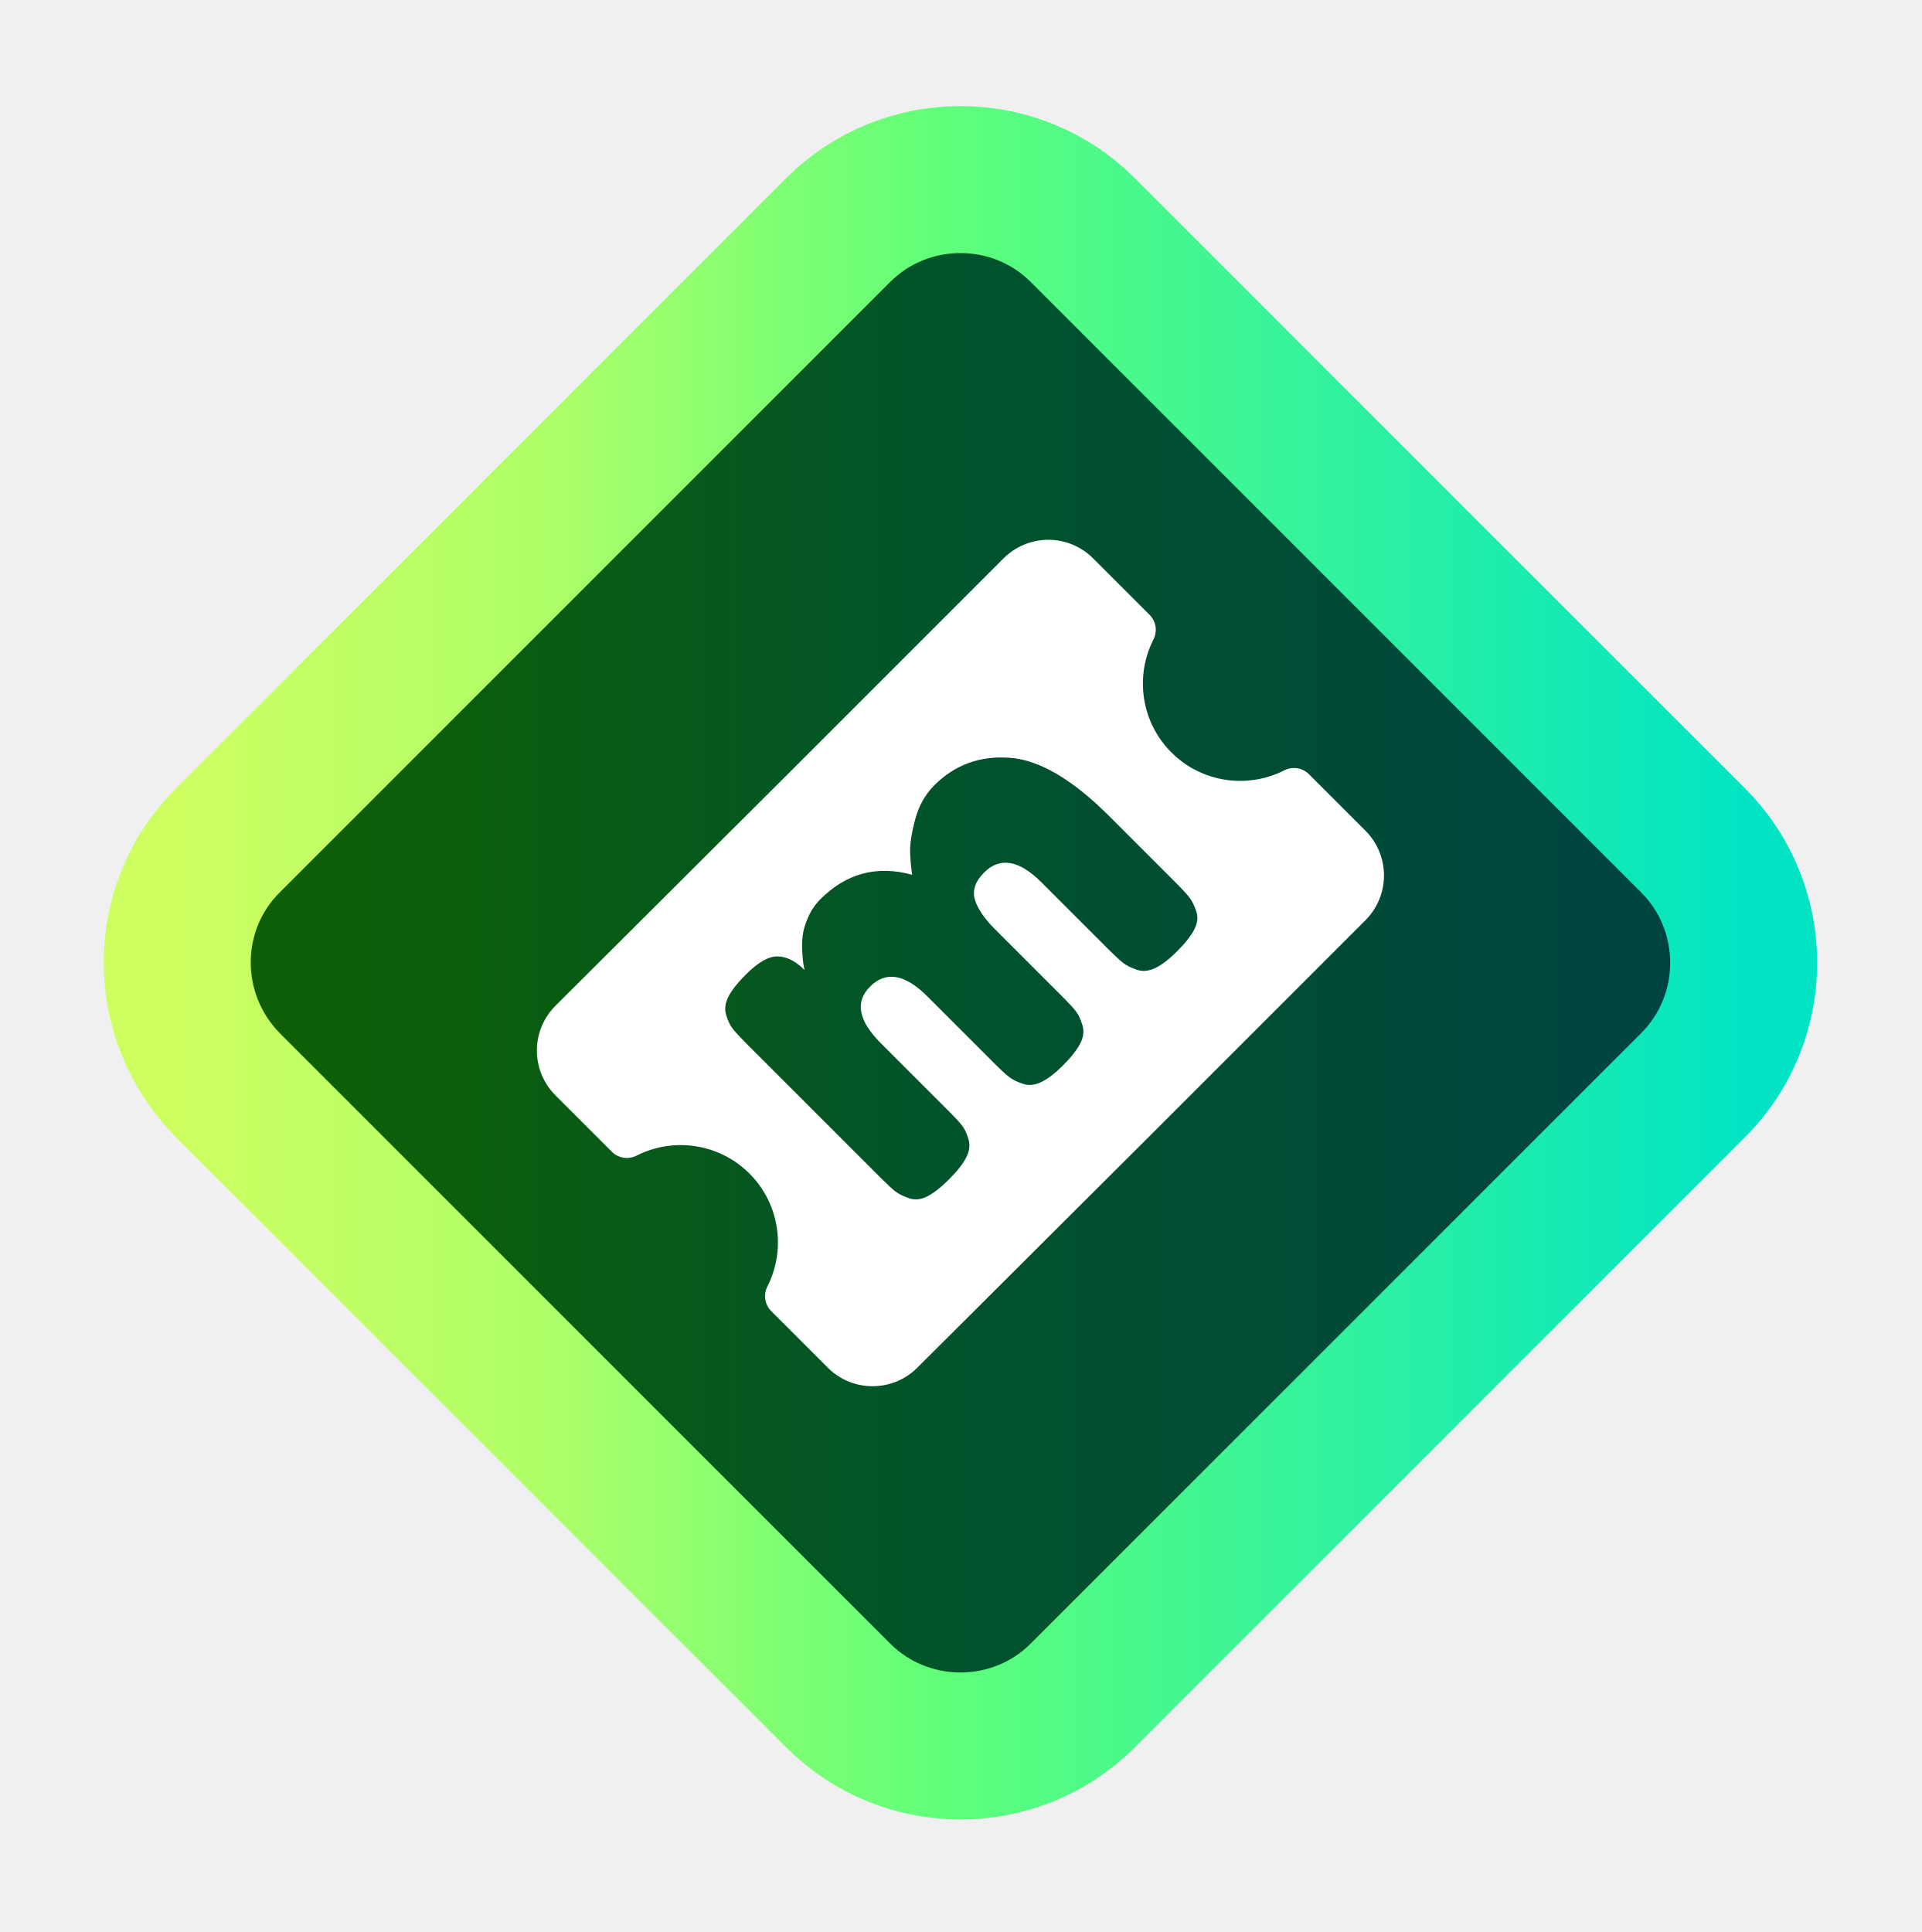
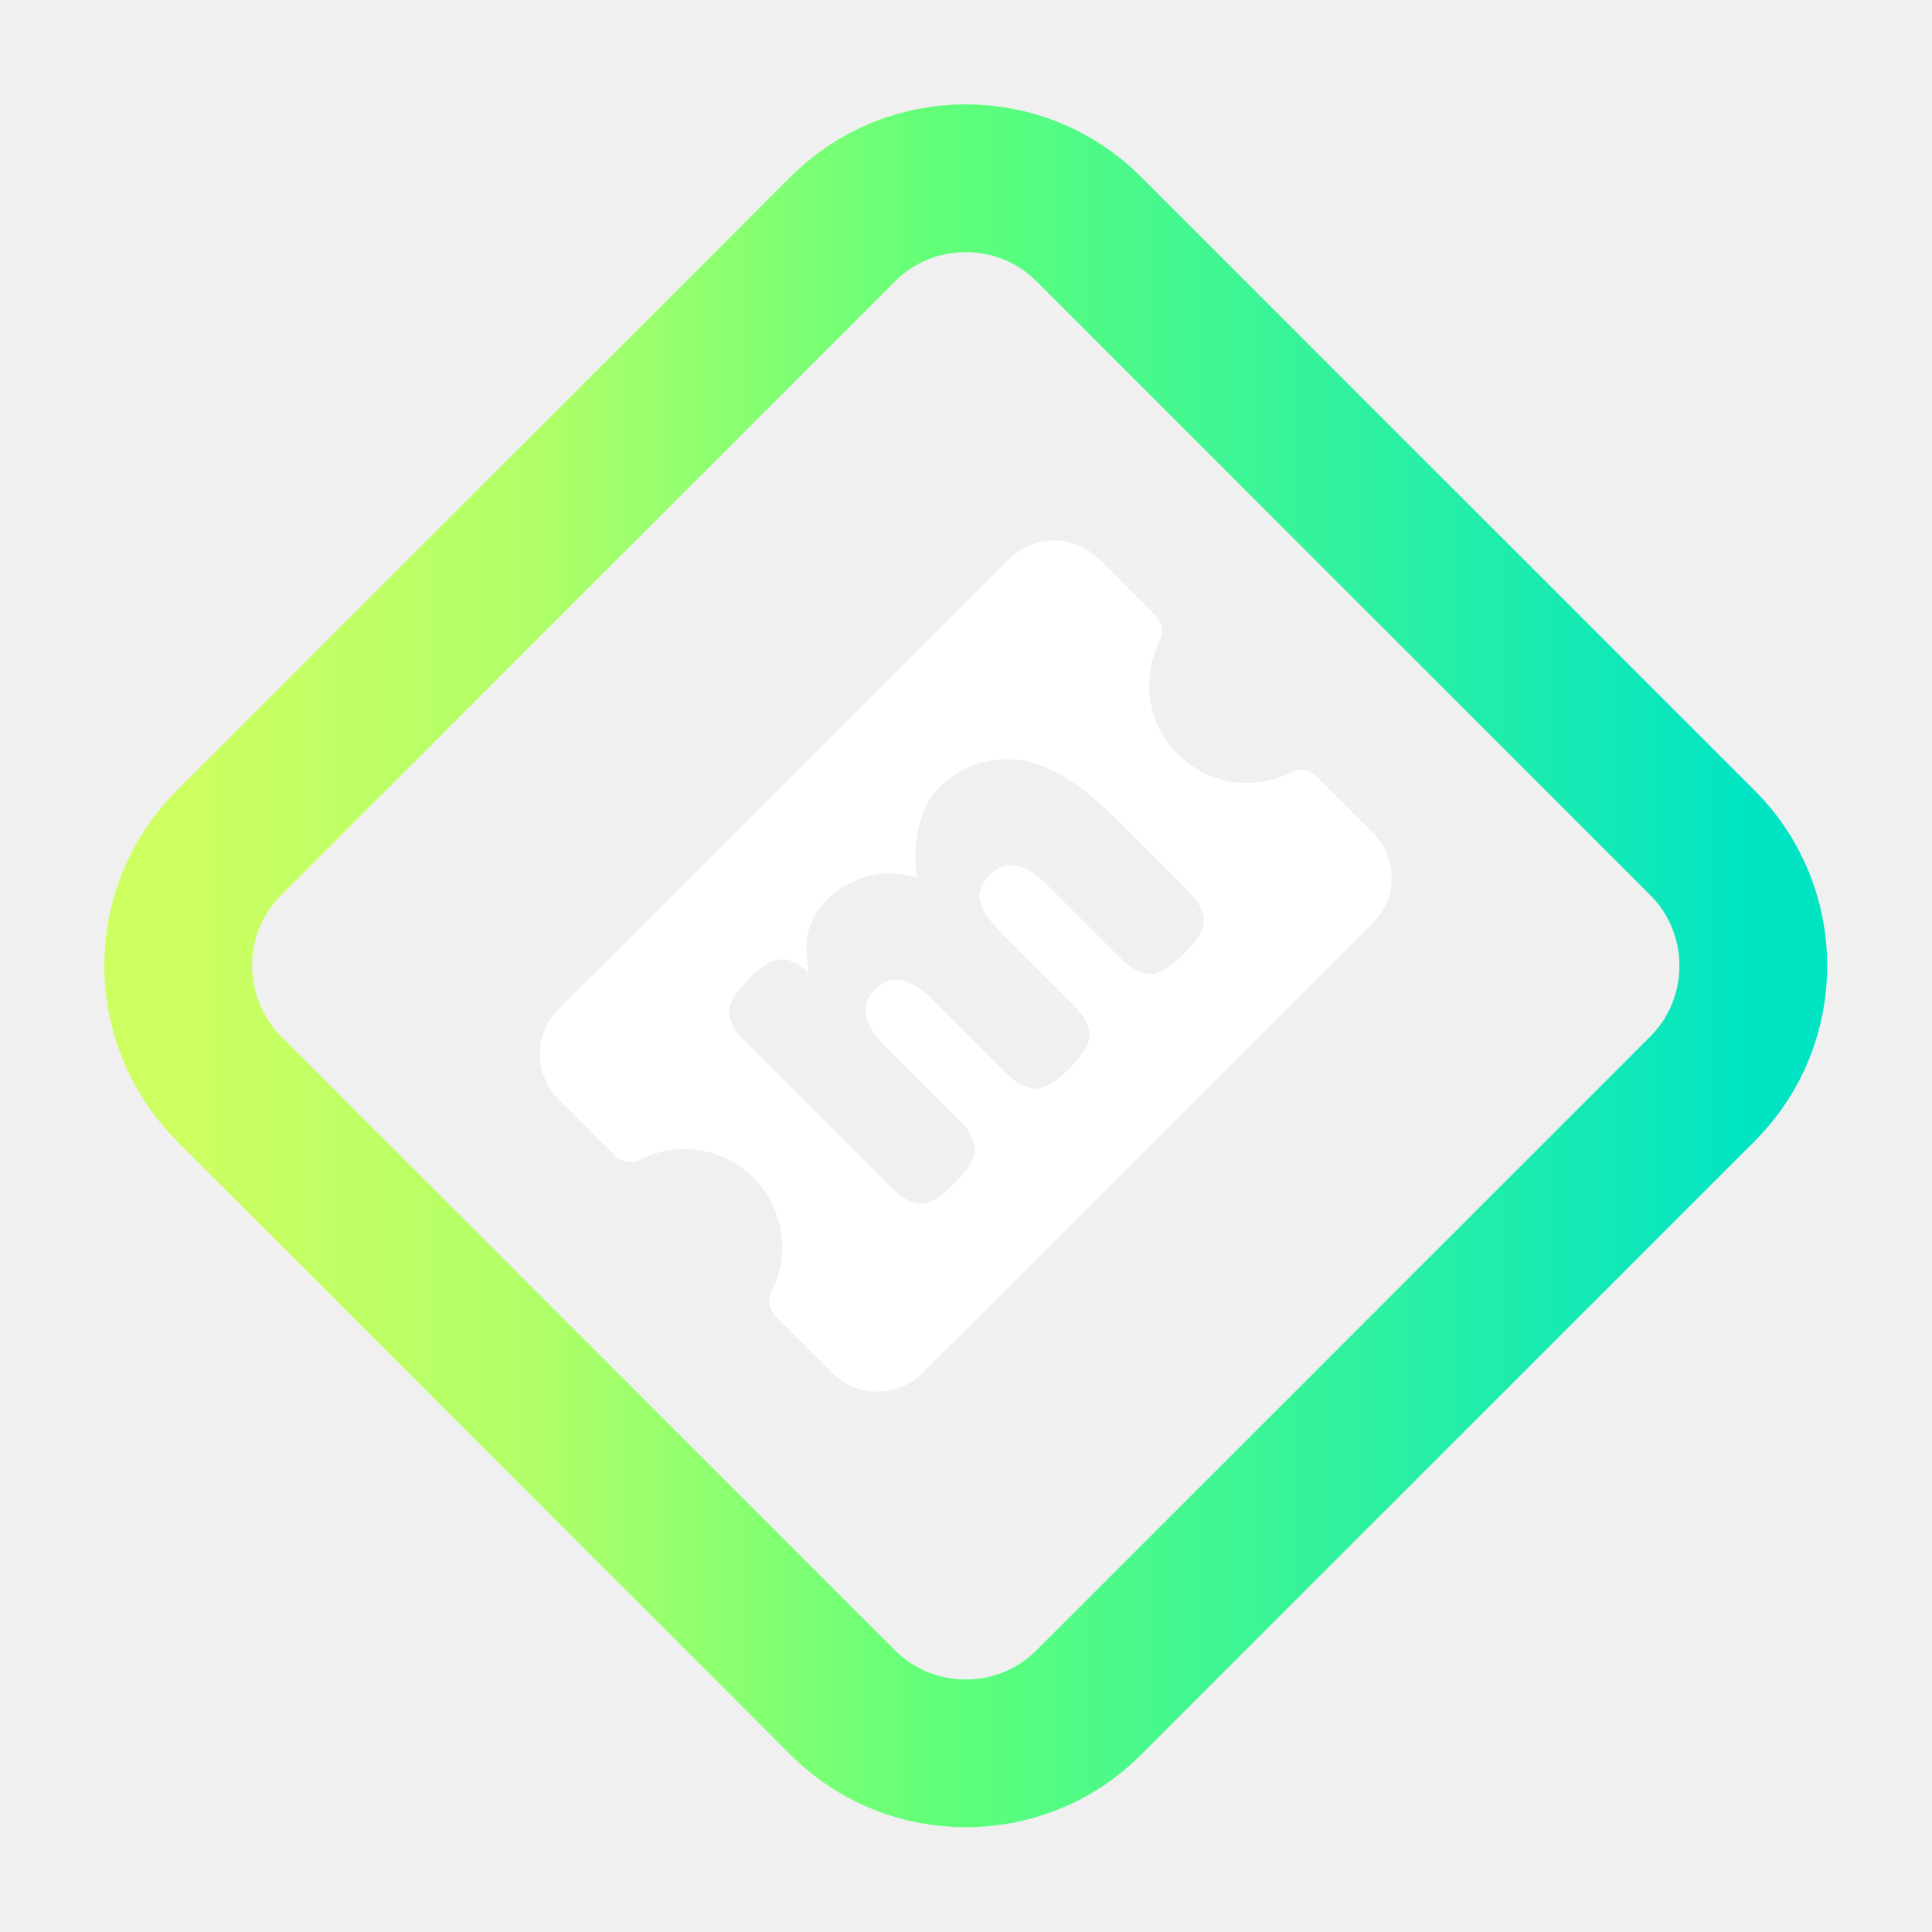
- <svg xmlns="http://www.w3.org/2000/svg" width="100%" height="100%" viewBox="0 0 180 181" version="1.1" xml:space="preserve" style="fill-rule:evenodd;clip-rule:evenodd;stroke-miterlimit:10;">
-   <g transform="matrix(1,0,0,1,0,-494)">
-     <g id="ModFest-Carnival-Minimal" transform="matrix(1,0,0,1,0,494.22)">
-       <rect x="0" y="0" width="180" height="180" style="fill:none;" />
-       <clipPath id="_clip1">
-         <rect x="0" y="0" width="180" height="180" />
-       </clipPath>
-       <g clip-path="url(#_clip1)">
-         <g transform="matrix(0.9,0,0,0.9,-1.77636e-15,7.07252e-14)">
-           <path d="M23.697,87.253L87.253,23.697C94.253,16.697 105.697,16.697 112.697,23.697L176.253,87.253C183.253,94.253 183.253,105.697 176.253,112.697L112.697,176.253C105.697,183.253 94.253,183.253 87.253,176.253L23.697,112.697C16.697,105.586 16.697,94.253 23.697,87.253Z" style="fill:url(#_Linear2);" />
-         </g>
-         <g transform="matrix(0.900225,0,0,0.9,-0.0450113,4.61853e-14)">
-           <g id="Layer6">
-             <path d="M23.741,87.253L87.281,23.697C94.279,16.697 105.721,16.697 112.719,23.697L176.259,87.253C183.257,94.253 183.257,105.697 176.259,112.697L112.719,176.253C105.721,183.253 94.279,183.253 87.281,176.253L23.741,112.697C16.743,105.586 16.743,94.253 23.741,87.253Z" style="fill-opacity:0.5;" />
+ <svg xmlns="http://www.w3.org/2000/svg" width="100%" height="100%" viewBox="0 0 180 180" version="1.1" xml:space="preserve" style="fill-rule:evenodd;clip-rule:evenodd;stroke-miterlimit:10;">
+   <g transform="matrix(1,0,0,1,-430,-2080)">
+     <g transform="matrix(1,0,0,1,3,0)">
+       <g id="carnival-minimal" transform="matrix(0.9,0,0,0.9,427,2080)">
+         <rect x="0" y="0" width="200" height="200" style="fill:none;" />
+         <clipPath id="_clip1">
+           <rect x="0" y="0" width="200" height="200" />
+         </clipPath>
+         <g clip-path="url(#_clip1)">
+           <g id="ModFest-Carnival-Minimal" transform="matrix(1.11111,0,0,1.11111,2.4869e-14,0.00537716)">
+             <rect x="0" y="0" width="180" height="180" style="fill:none;" />
+             <g>
+               <clipPath id="_clip2">
+                 <rect x="0" y="0" width="180" height="180" />
+               </clipPath>
+               <g clip-path="url(#_clip2)">
+                 <g transform="matrix(1,0,0,1,-10.0725,-10.0725)">
+                   <g>
+                     <path d="M31.4,88.6L88.6,31.4C94.9,25.1 105.2,25.1 111.5,31.4L168.7,88.6C175,94.9 175,105.2 168.7,111.5L111.5,168.7C105.2,175 94.9,175 88.6,168.7L31.4,111.5C25.1,105.1 25.1,94.9 31.4,88.6Z" style="fill:none;fill-rule:nonzero;stroke:url(#_Linear3);stroke-width:13.77px;" />
+                   </g>
+                 </g>
+                 <g transform="matrix(0.865803,0.865803,-0.535219,0.535219,-344.131,-473.708)">
+                   <path d="M556.676,121.072L556.676,81.883C556.676,79.804 557.186,77.811 558.094,76.341C559.003,74.872 560.235,74.046 561.52,74.046L567.631,74.046C568.335,74.046 568.958,74.779 569.176,75.861C570.146,80.686 572.95,84.178 576.255,84.178C579.56,84.178 582.365,80.686 583.335,75.861C583.552,74.779 584.176,74.046 584.879,74.046L590.99,74.046C592.275,74.046 593.507,74.872 594.416,76.341C595.324,77.811 595.835,79.804 595.835,81.883L595.835,121.072L595.834,121.076L595.799,160.273C595.795,164.597 593.627,168.098 590.954,168.098L584.839,168.098C584.135,168.098 583.511,167.366 583.294,166.283C582.324,161.458 579.519,157.966 576.214,157.966C572.91,157.966 570.105,161.458 569.135,166.283C568.917,167.366 568.294,168.098 567.59,168.098L561.484,168.098C560.198,168.098 558.965,167.271 558.056,165.799C557.147,164.327 556.638,162.33 556.64,160.25L556.676,121.072ZM565.209,107.792C565.209,109.4 565.481,110.963 566.026,112.482C566.57,114 567.073,115.106 567.534,115.798C567.994,116.49 568.434,117.082 568.853,117.574C566.424,119.807 565.209,123.201 565.209,127.757C565.209,128.65 565.314,129.532 565.523,130.403C565.733,131.274 565.97,131.977 566.235,132.513C566.5,133.049 566.808,133.563 567.157,134.054C567.506,134.546 567.743,134.858 567.869,134.992L568.183,135.327C567.233,135.327 566.507,135.707 566.005,136.466C565.502,137.225 565.251,138.699 565.251,140.888C565.251,142.317 565.335,143.456 565.502,144.305C565.67,145.153 565.956,145.756 566.361,146.113C566.766,146.471 567.129,146.683 567.45,146.75C567.771,146.817 568.253,146.85 568.895,146.85L583.639,146.85C584.309,146.85 584.798,146.817 585.105,146.75C585.412,146.683 585.775,146.482 586.194,146.147C586.613,145.812 586.906,145.22 587.074,144.372C587.241,143.523 587.325,142.406 587.325,141.022C587.325,139.593 587.241,138.454 587.074,137.605C586.906,136.756 586.62,136.153 586.215,135.796C585.81,135.439 585.447,135.227 585.126,135.16C584.805,135.093 584.323,135.059 583.681,135.059L576.267,135.059C573.838,135.059 572.623,133.719 572.623,131.04C572.623,128.27 573.838,126.886 576.267,126.886L583.597,126.886C584.24,126.886 584.721,126.852 585.042,126.785C585.364,126.718 585.734,126.517 586.152,126.182C586.571,125.847 586.871,125.256 587.053,124.407C587.234,123.558 587.325,122.442 587.325,121.057C587.325,119.628 587.241,118.489 587.074,117.64C586.906,116.792 586.613,116.189 586.194,115.832C585.775,115.474 585.412,115.262 585.105,115.195C584.798,115.128 584.309,115.095 583.639,115.095L576.309,115.095C575.136,115.095 574.229,114.816 573.586,114.257C572.944,113.699 572.623,112.638 572.623,111.075C572.623,108.306 573.838,106.921 576.267,106.921L583.597,106.921C584.24,106.921 584.721,106.888 585.042,106.821C585.364,106.754 585.734,106.553 586.152,106.218C586.571,105.883 586.871,105.291 587.053,104.442C587.234,103.594 587.325,102.477 587.325,101.093C587.325,99.663 587.241,98.525 587.074,97.676C586.906,96.827 586.613,96.236 586.194,95.901C585.775,95.566 585.405,95.365 585.084,95.298C584.763,95.231 584.281,95.197 583.639,95.197L576.309,95.197C572.344,95.197 569.502,96.403 567.785,98.815C566.068,101.227 565.209,104.219 565.209,107.792Z" style="fill:white;" />
+                 </g>
+               </g>
+             </g>
          </g>
-         </g>
-         <g>
-           <g transform="matrix(1,0,0,1,-10.0725,-10.0725)">
-             <path d="M31.4,88.6L88.6,31.4C94.9,25.1 105.2,25.1 111.5,31.4L168.7,88.6C175,94.9 175,105.2 168.7,111.5L111.5,168.7C105.2,175 94.9,175 88.6,168.7L31.4,111.5C25.1,105.1 25.1,94.9 31.4,88.6Z" style="fill:none;fill-rule:nonzero;stroke:url(#_Linear3);stroke-width:13.77px;" />
-           </g>
-           <g id="Text">
-                     </g>
-         </g>
-         <g transform="matrix(0.865803,0.865803,-0.535219,0.535219,-344.131,-473.708)">
-           <path d="M556.676,121.072L556.676,121.068L556.676,81.883C556.676,79.804 557.186,77.811 558.094,76.341C559.003,74.872 560.235,74.046 561.52,74.046L567.631,74.046C568.335,74.046 568.958,74.779 569.176,75.861C570.146,80.686 572.95,84.178 576.255,84.178C579.56,84.178 582.365,80.686 583.335,75.861C583.552,74.779 584.176,74.046 584.879,74.046L590.99,74.046C592.275,74.046 593.507,74.872 594.416,76.341C595.324,77.811 595.835,79.804 595.835,81.883L595.835,121.072L595.834,121.076L595.799,160.273C595.795,164.597 593.627,168.098 590.954,168.098L584.839,168.098C584.135,168.098 583.511,167.366 583.294,166.283C582.324,161.458 579.519,157.966 576.214,157.966C572.91,157.966 570.105,161.458 569.135,166.283C568.917,167.366 568.294,168.098 567.59,168.098L561.484,168.098C560.198,168.098 558.965,167.271 558.056,165.799C557.147,164.327 556.638,162.33 556.64,160.25L556.676,121.072ZM565.209,107.792C565.209,109.4 565.481,110.963 566.026,112.482C566.57,114 567.073,115.106 567.534,115.798C567.994,116.49 568.434,117.082 568.853,117.574C566.424,119.807 565.209,123.201 565.209,127.757C565.209,128.65 565.314,129.532 565.523,130.403C565.733,131.274 565.97,131.977 566.235,132.513C566.5,133.049 566.808,133.563 567.157,134.054C567.506,134.546 567.743,134.858 567.869,134.992L568.183,135.327C567.233,135.327 566.507,135.707 566.005,136.466C565.502,137.225 565.251,138.699 565.251,140.888C565.251,142.317 565.335,143.456 565.502,144.305C565.67,145.153 565.956,145.756 566.361,146.113C566.766,146.471 567.129,146.683 567.45,146.75C567.771,146.817 568.253,146.85 568.895,146.85L583.639,146.85C584.309,146.85 584.798,146.817 585.105,146.75C585.412,146.683 585.775,146.482 586.194,146.147C586.613,145.812 586.906,145.22 587.074,144.372C587.241,143.523 587.325,142.406 587.325,141.022C587.325,139.593 587.241,138.454 587.074,137.605C586.906,136.756 586.62,136.153 586.215,135.796C585.81,135.439 585.447,135.227 585.126,135.16C584.805,135.093 584.323,135.059 583.681,135.059L576.267,135.059C573.838,135.059 572.623,133.719 572.623,131.04C572.623,128.27 573.838,126.886 576.267,126.886L583.597,126.886C584.24,126.886 584.721,126.852 585.042,126.785C585.364,126.718 585.734,126.517 586.152,126.182C586.571,125.847 586.871,125.256 587.053,124.407C587.234,123.558 587.325,122.442 587.325,121.057C587.325,119.628 587.241,118.489 587.074,117.64C586.906,116.792 586.613,116.189 586.194,115.832C585.775,115.474 585.412,115.262 585.105,115.195C584.798,115.128 584.309,115.095 583.639,115.095L576.309,115.095C575.136,115.095 574.229,114.816 573.586,114.257C572.944,113.699 572.623,112.638 572.623,111.075C572.623,108.306 573.838,106.921 576.267,106.921L583.597,106.921C584.24,106.921 584.721,106.888 585.042,106.821C585.364,106.754 585.734,106.553 586.152,106.218C586.571,105.883 586.871,105.291 587.053,104.442C587.234,103.594 587.325,102.477 587.325,101.093C587.325,99.663 587.241,98.525 587.074,97.676C586.906,96.827 586.613,96.236 586.194,95.901C585.775,95.566 585.405,95.365 585.084,95.298C584.763,95.231 584.281,95.197 583.639,95.197L576.309,95.197C572.344,95.197 569.502,96.403 567.785,98.815C566.068,101.227 565.209,104.219 565.209,107.792Z" style="fill:white;" />
        </g>
      </g>
    </g>
  </g>
  <defs>
-     <linearGradient id="_Linear2" x1="0" y1="0" x2="1" y2="0" gradientUnits="userSpaceOnUse" gradientTransform="matrix(200,0,0,200,0,100)">
-       <stop offset="0" style="stop-color:rgb(34,196,0);stop-opacity:1" />
-       <stop offset="0.23" style="stop-color:rgb(25,188,23);stop-opacity:1" />
-       <stop offset="0.49" style="stop-color:rgb(0,167,86);stop-opacity:1" />
-       <stop offset="1" style="stop-color:rgb(0,126,147);stop-opacity:1" />
-     </linearGradient>
    <linearGradient id="_Linear3" x1="0" y1="0" x2="1" y2="0" gradientUnits="userSpaceOnUse" gradientTransform="matrix(146.75,0,0,146.75,26.675,100.05)">
      <stop offset="0" style="stop-color:rgb(206,255,97);stop-opacity:1" />
      <stop offset="0.23" style="stop-color:rgb(176,255,104);stop-opacity:1" />
      <stop offset="0.49" style="stop-color:rgb(95,255,122);stop-opacity:1" />
      <stop offset="1" style="stop-color:rgb(0,228,196);stop-opacity:1" />
    </linearGradient>
  </defs>
</svg>
